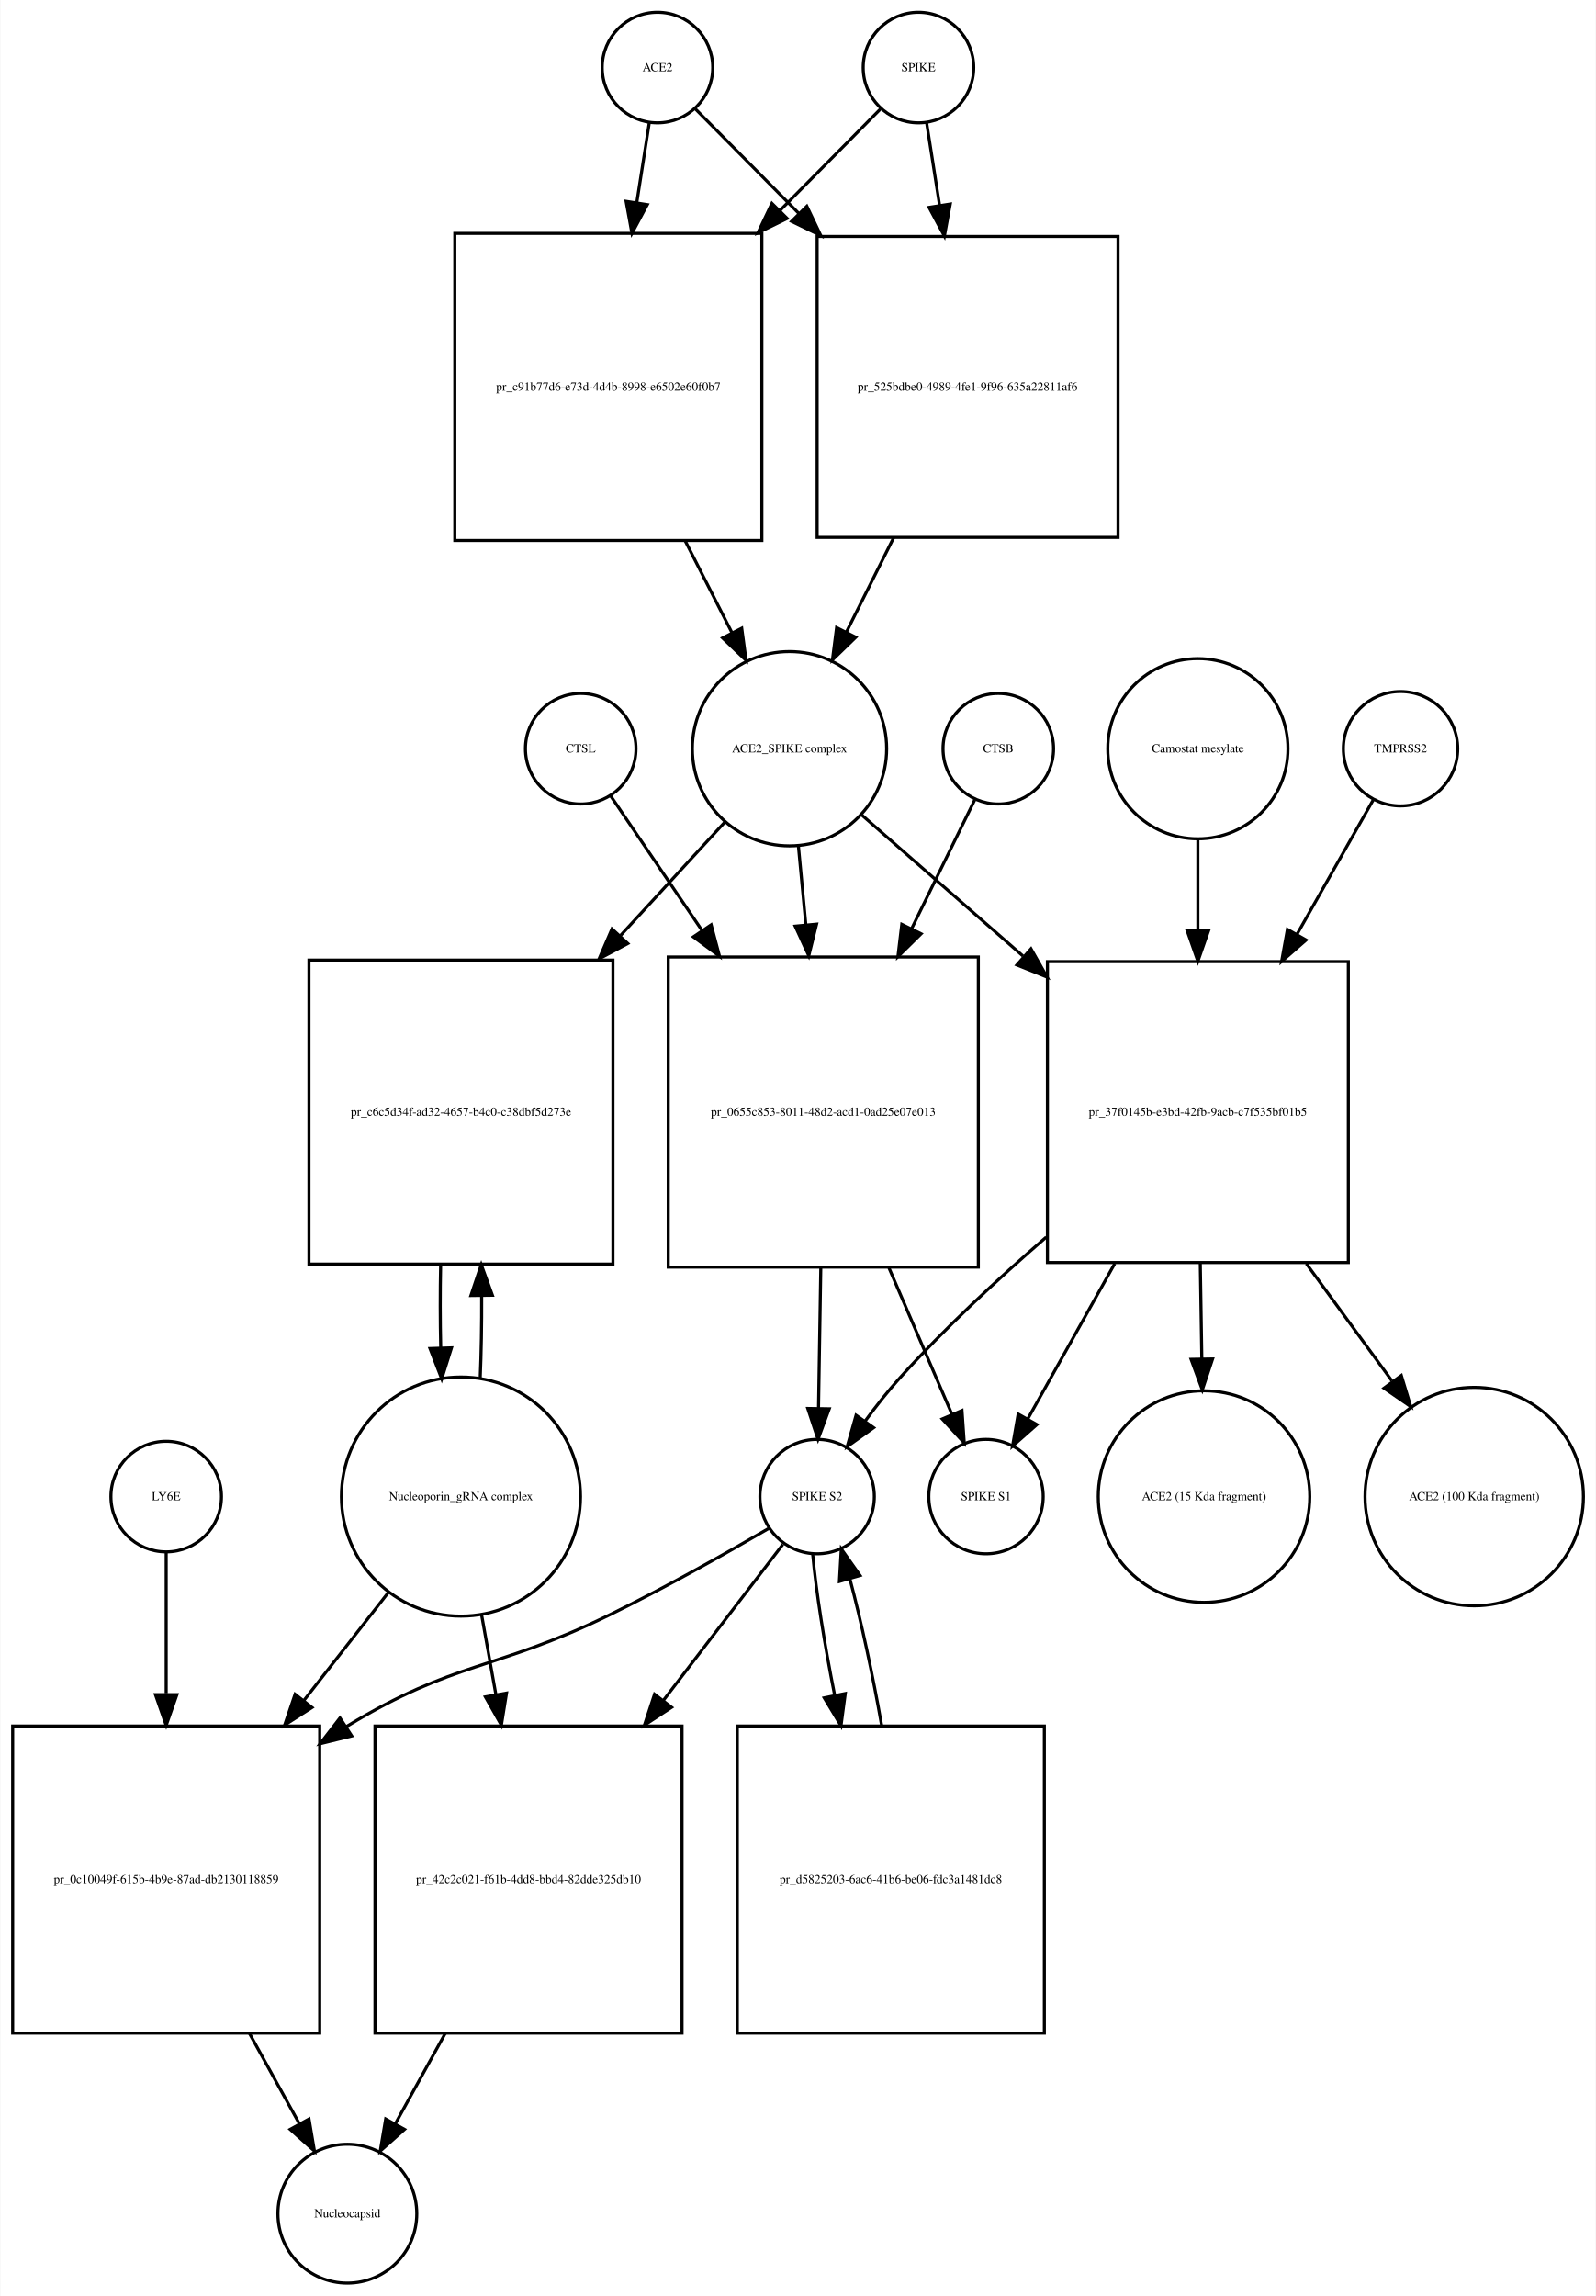
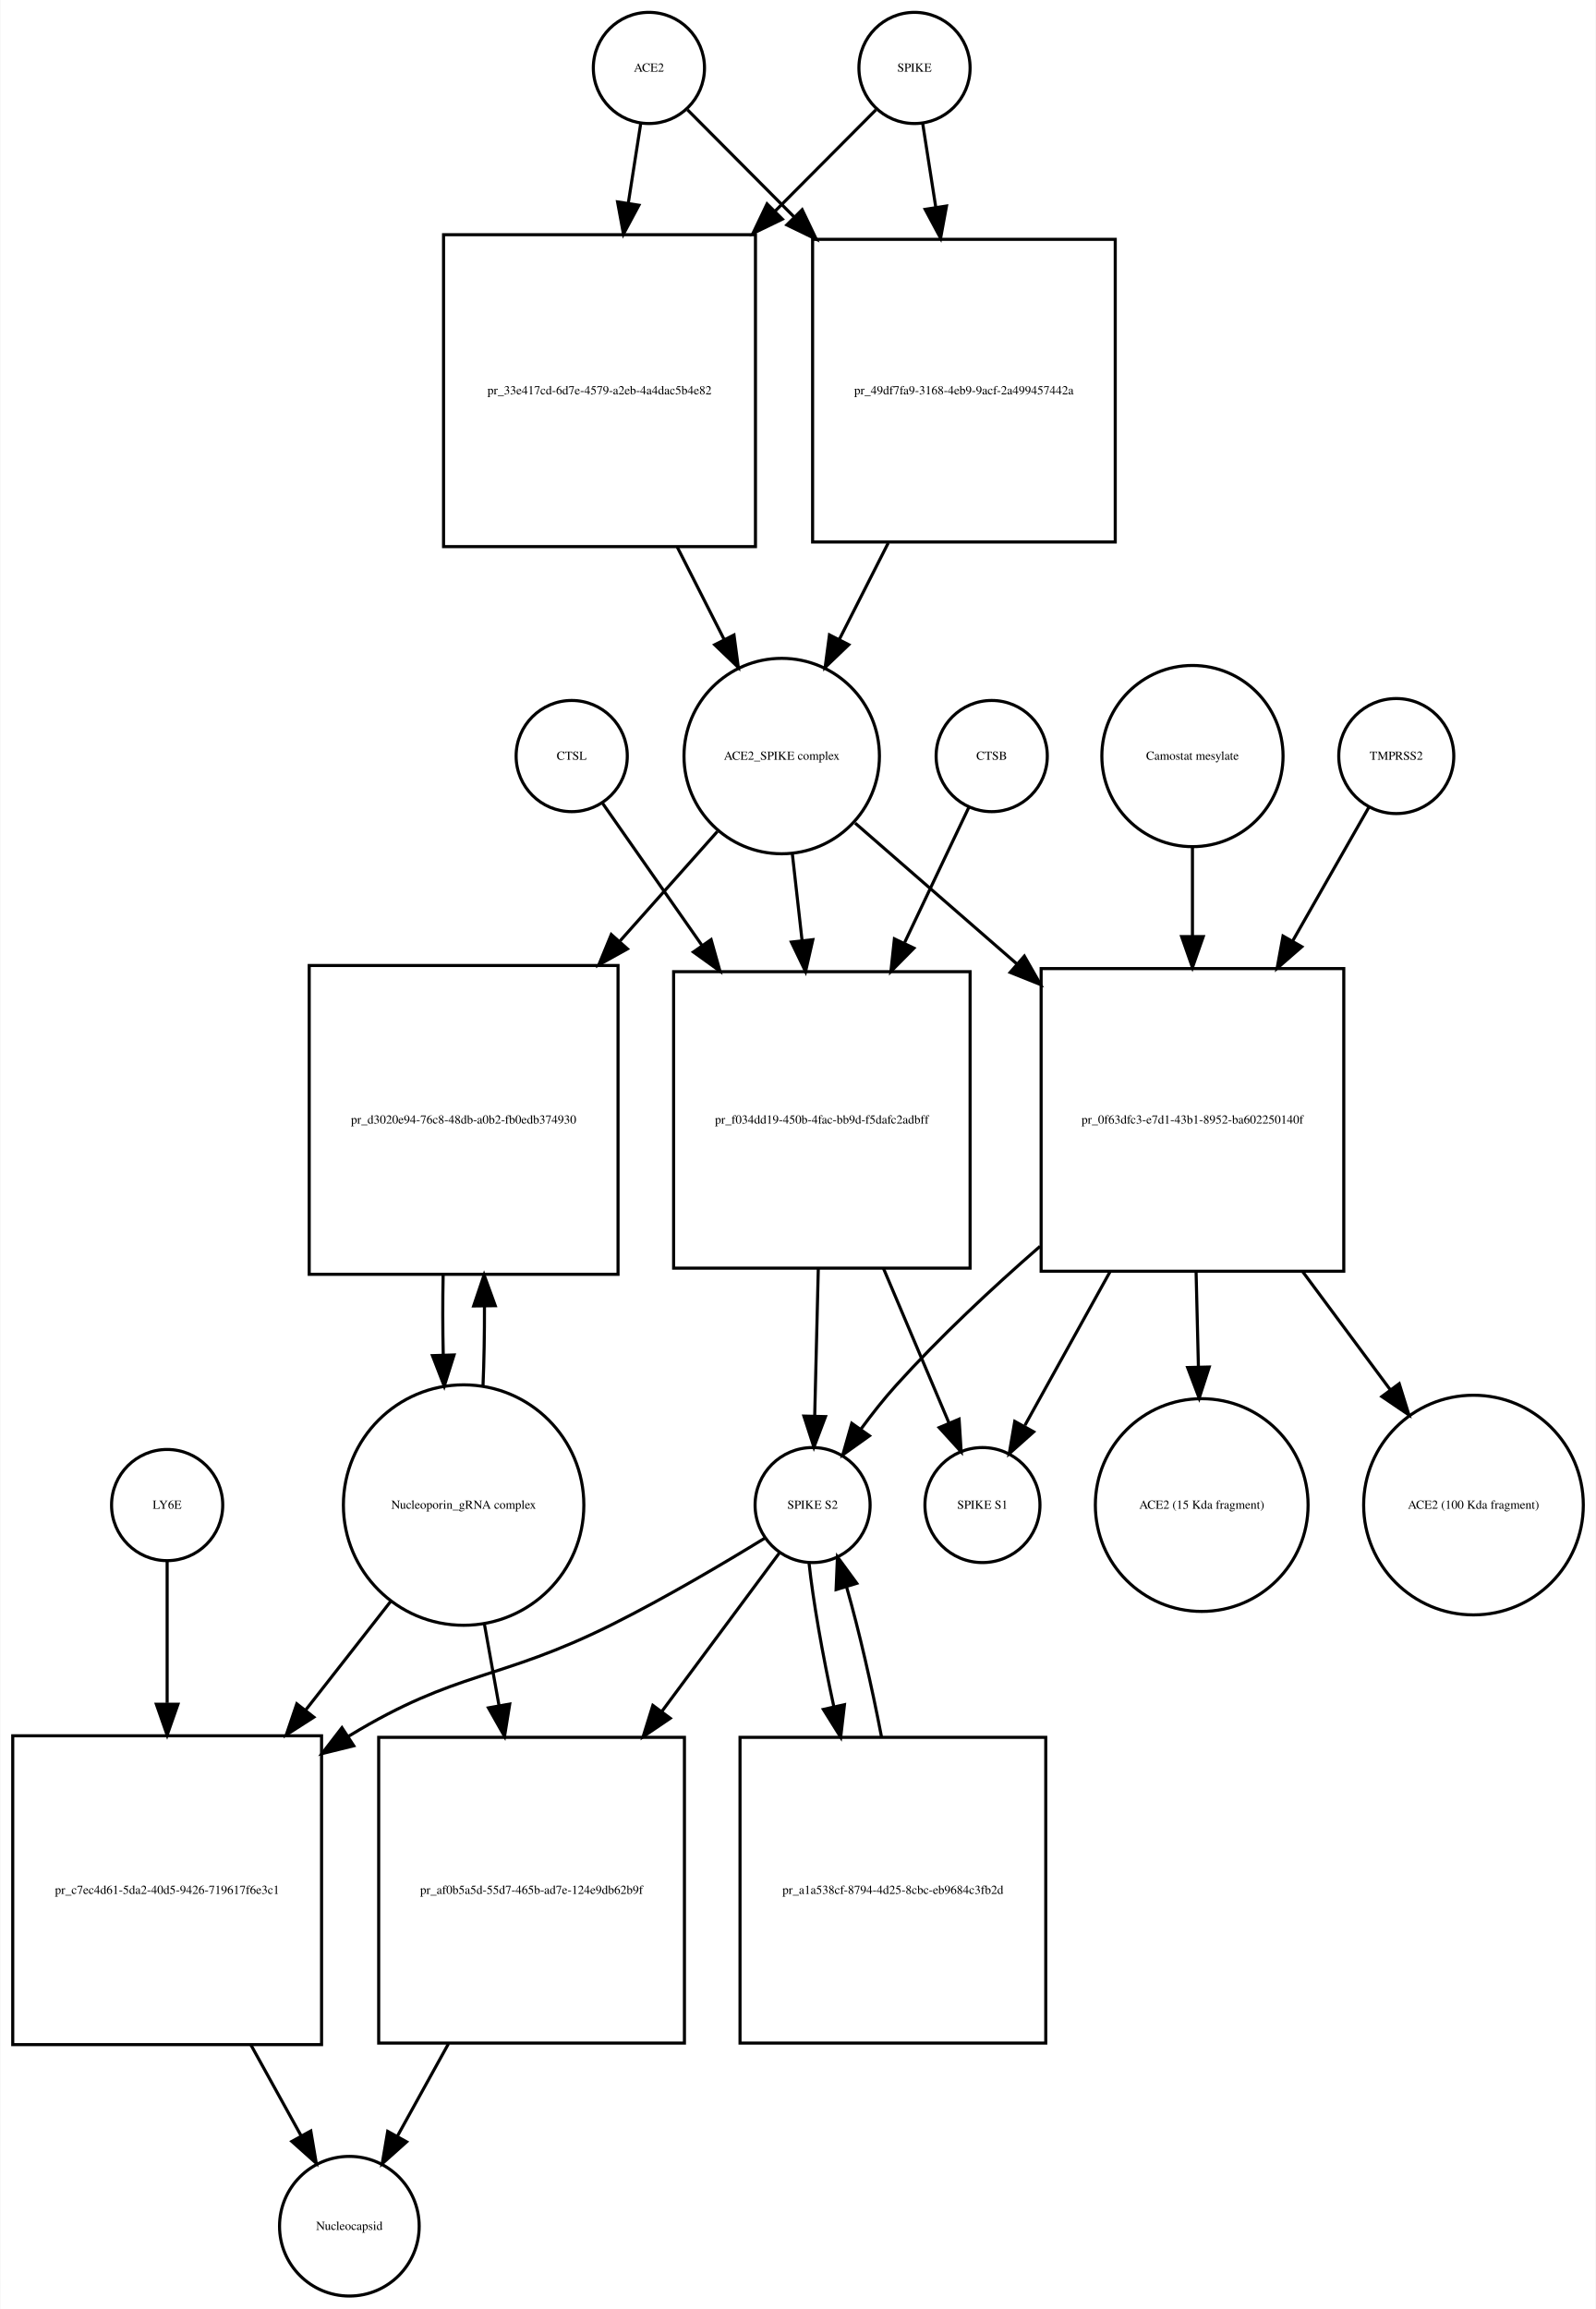
- <svg xmlns="http://www.w3.org/2000/svg" width="520pt" height="748pt" viewBox="0.00 0.00 519.53 747.68">
+ <svg xmlns="http://www.w3.org/2000/svg" width="517pt" height="748pt" viewBox="0.00 0.00 516.53 747.68">
  <g id="graph0" class="graph" transform="scale(1 1) rotate(0) translate(4 743.676)">
-     <polygon fill="white" stroke="none" points="-4,4 -4,-743.676 515.532,-743.676 515.532,4 -4,4" />
+     <polygon fill="white" stroke="none" points="-4,4 -4,-743.676 512.532,-743.676 512.532,4 -4,4" />
    <g id="node1" class="node">
-       <ellipse fill="none" stroke="black" cx="210" cy="-721.676" rx="18" ry="18" />
-       <text text-anchor="middle" x="210" y="-720.476" font-family="Times,serif" font-size="4.00">ACE2</text>
+       <ellipse fill="none" stroke="black" cx="206" cy="-721.676" rx="18" ry="18" />
+       <text text-anchor="middle" x="206" y="-720.476" font-family="Times,serif" font-size="4.00">ACE2</text>
    </g>
    <g id="node2" class="node">
-       <polygon fill="none" stroke="black" points="244,-667.676 144,-667.676 144,-567.676 244,-567.676 244,-667.676" />
-       <text text-anchor="middle" x="194" y="-616.476" font-family="Times,serif" font-size="4.00">pr_c91b77d6-e73d-4d4b-8998-e6502e60f0b7</text>
+       <polygon fill="none" stroke="black" points="240.5,-667.676 139.5,-667.676 139.5,-566.676 240.5,-566.676 240.5,-667.676" />
+       <text text-anchor="middle" x="190" y="-615.976" font-family="Times,serif" font-size="4.00">pr_33e417cd-6d7e-4579-a2eb-4a4dac5b4e82</text>
    </g>
    <g id="edge1" class="edge">
-       <path fill="none" stroke="black" d="M207.358,-703.833C206.199,-696.442 204.761,-687.279 203.263,-677.73" />
-       <polygon fill="black" stroke="black" points="206.697,-677.034 201.69,-667.697 199.782,-678.119 206.697,-677.034" />
+       <path fill="none" stroke="black" d="M203.358,-703.75C202.212,-696.407 200.794,-687.324 199.314,-677.846" />
+       <polygon fill="black" stroke="black" points="202.76,-677.223 197.759,-667.883 195.843,-678.303 202.76,-677.223" />
    </g>
    <g id="node17" class="node">
-       <polygon fill="none" stroke="black" points="360,-666.676 262,-666.676 262,-568.676 360,-568.676 360,-666.676" />
-       <text text-anchor="middle" x="311" y="-616.476" font-family="Times,serif" font-size="4.00">pr_525bdbe0-4989-4fe1-9f96-635a22811af6</text>
+       <polygon fill="none" stroke="black" points="357,-666.176 259,-666.176 259,-568.176 357,-568.176 357,-666.176" />
+       <text text-anchor="middle" x="308" y="-615.976" font-family="Times,serif" font-size="4.00">pr_49df7fa9-3168-4eb9-9acf-2a499457442a</text>
    </g>
    <g id="edge2" class="edge">
-       <path fill="none" stroke="black" d="M222.385,-708.169C231.096,-699.372 243.425,-686.921 256.125,-674.094" />
-       <polygon fill="black" stroke="black" points="258.65,-676.519 263.199,-666.951 253.676,-671.594 258.65,-676.519" />
+       <path fill="none" stroke="black" d="M218.507,-708.108C227.394,-699.177 240.01,-686.499 252.975,-673.471" />
+       <polygon fill="black" stroke="black" points="255.619,-675.776 260.192,-666.219 250.657,-670.838 255.619,-675.776" />
    </g>
    <g id="node3" class="node">
-       <ellipse fill="none" stroke="black" cx="253" cy="-499.856" rx="31.641" ry="31.641" />
-       <text text-anchor="middle" x="253" y="-498.656" font-family="Times,serif" font-size="4.00">ACE2_SPIKE complex</text>
+       <ellipse fill="none" stroke="black" cx="249" cy="-498.856" rx="31.641" ry="31.641" />
+       <text text-anchor="middle" x="249" y="-497.656" font-family="Times,serif" font-size="4.00">ACE2_SPIKE complex</text>
    </g>
    <g id="edge3" class="edge">
-       <path fill="none" stroke="black" d="M219.021,-567.558C224.109,-557.57 229.379,-547.225 234.207,-537.749" />
-       <polygon fill="black" stroke="black" points="237.443,-539.107 238.863,-528.607 231.206,-535.929 237.443,-539.107" />
+       <path fill="none" stroke="black" d="M215.192,-566.509C220.266,-556.505 225.514,-546.16 230.317,-536.689" />
+       <polygon fill="black" stroke="black" points="233.548,-538.058 234.95,-527.556 227.305,-534.891 233.548,-538.058" />
    </g>
    <g id="node6" class="node">
-       <polygon fill="none" stroke="black" points="195.5,-431.037 96.5,-431.037 96.5,-332.037 195.5,-332.037 195.5,-431.037" />
-       <text text-anchor="middle" x="146" y="-380.337" font-family="Times,serif" font-size="4.00">pr_c6c5d34f-ad32-4657-b4c0-c38dbf5d273e</text>
+       <polygon fill="none" stroke="black" points="196,-431.037 96,-431.037 96,-331.037 196,-331.037 196,-431.037" />
+       <text text-anchor="middle" x="146" y="-379.837" font-family="Times,serif" font-size="4.00">pr_d3020e94-76c8-48db-a0b2-fb0edb374930</text>
    </g>
    <g id="edge4" class="edge">
-       <path fill="none" stroke="black" d="M231.86,-475.875C222.085,-465.249 210.001,-452.112 198.017,-439.084" />
-       <polygon fill="black" stroke="black" points="200.336,-436.436 190.99,-431.445 195.184,-441.175 200.336,-436.436" />
+       <path fill="none" stroke="black" d="M228.156,-474.419C219.005,-464.128 207.822,-451.553 196.69,-439.036" />
+       <polygon fill="black" stroke="black" points="199.045,-436.417 189.784,-431.27 193.814,-441.069 199.045,-436.417" />
    </g>
    <g id="node7" class="node">
-       <polygon fill="none" stroke="black" points="314.5,-432.037 213.5,-432.037 213.5,-331.037 314.5,-331.037 314.5,-432.037" />
-       <text text-anchor="middle" x="264" y="-380.337" font-family="Times,serif" font-size="4.00">pr_0655c853-8011-48d2-acd1-0ad25e07e013</text>
+       <polygon fill="none" stroke="black" points="310,-429.037 214,-429.037 214,-333.037 310,-333.037 310,-429.037" />
+       <text text-anchor="middle" x="262" y="-379.837" font-family="Times,serif" font-size="4.00">pr_f034dd19-450b-4fac-bb9d-f5dafc2adbff</text>
    </g>
    <g id="edge5" class="edge">
-       <path fill="none" stroke="black" d="M255.919,-467.99C256.668,-460.068 257.5,-451.272 258.337,-442.423" />
-       <polygon fill="black" stroke="black" points="261.822,-442.738 259.28,-432.453 254.854,-442.079 261.822,-442.738" />
+       <path fill="none" stroke="black" d="M252.45,-467.123C253.421,-458.468 254.51,-448.767 255.595,-439.096" />
+       <polygon fill="black" stroke="black" points="259.083,-439.404 256.72,-429.076 252.126,-438.623 259.083,-439.404" />
    </g>
    <g id="node12" class="node">
-       <polygon fill="none" stroke="black" points="435,-430.537 337,-430.537 337,-332.537 435,-332.537 435,-430.537" />
-       <text text-anchor="middle" x="386" y="-380.337" font-family="Times,serif" font-size="4.00">pr_37f0145b-e3bd-42fb-9acb-c7f535bf01b5</text>
+       <polygon fill="none" stroke="black" points="431,-430.037 333,-430.037 333,-332.037 431,-332.037 431,-430.037" />
+       <text text-anchor="middle" x="382" y="-379.837" font-family="Times,serif" font-size="4.00">pr_0f63dfc3-e7d1-43b1-8952-ba602250140f</text>
    </g>
    <g id="edge6" class="edge">
-       <path fill="none" stroke="black" d="M276.472,-478.328C291.088,-465.545 310.565,-448.511 329.038,-432.354" />
-       <polygon fill="black" stroke="black" points="331.654,-434.717 336.877,-425.499 327.046,-429.447 331.654,-434.717" />
+       <path fill="none" stroke="black" d="M272.778,-477.15C287.357,-464.454 306.687,-447.621 325.03,-431.648" />
+       <polygon fill="black" stroke="black" points="327.571,-434.076 332.814,-424.869 322.974,-428.797 327.571,-434.076" />
    </g>
    <g id="node4" class="node">
-       <ellipse fill="none" stroke="black" cx="295" cy="-721.676" rx="18" ry="18" />
-       <text text-anchor="middle" x="295" y="-720.476" font-family="Times,serif" font-size="4.00">SPIKE</text>
+       <ellipse fill="none" stroke="black" cx="292" cy="-721.676" rx="18" ry="18" />
+       <text text-anchor="middle" x="292" y="-720.476" font-family="Times,serif" font-size="4.00">SPIKE</text>
    </g>
    <g id="edge7" class="edge">
-       <path fill="none" stroke="black" d="M282.615,-708.169C274.161,-699.631 262.299,-687.651 249.997,-675.227" />
-       <polygon fill="black" stroke="black" points="252.248,-672.527 242.725,-667.884 247.274,-677.452 252.248,-672.527" />
+       <path fill="none" stroke="black" d="M279.493,-708.108C271.044,-699.617 259.224,-687.74 246.939,-675.395" />
+       <polygon fill="black" stroke="black" points="249.209,-672.713 239.674,-668.094 244.247,-677.651 249.209,-672.713" />
    </g>
    <g id="edge8" class="edge">
-       <path fill="none" stroke="black" d="M297.642,-703.833C298.84,-696.194 300.335,-686.663 301.887,-676.769" />
-       <polygon fill="black" stroke="black" points="305.357,-677.232 303.449,-666.811 298.442,-676.147 305.357,-677.232" />
+       <path fill="none" stroke="black" d="M294.642,-703.75C295.84,-696.074 297.335,-686.497 298.887,-676.554" />
+       <polygon fill="black" stroke="black" points="302.365,-676.967 300.449,-666.547 295.449,-675.887 302.365,-676.967" />
    </g>
    <g id="node5" class="node">
      <ellipse fill="none" stroke="black" cx="146" cy="-256.322" rx="38.929" ry="38.929" />
      <text text-anchor="middle" x="146" y="-255.122" font-family="Times,serif" font-size="4.00">Nucleoporin_gRNA complex </text>
    </g>
    <g id="edge9" class="edge">
-       <path fill="none" stroke="black" d="M152.261,-294.646C152.621,-303.155 152.783,-312.4 152.745,-321.566" />
-       <polygon fill="black" stroke="black" points="149.241,-321.796 152.617,-331.839 156.241,-321.884 149.241,-321.796" />
+       <path fill="none" stroke="black" d="M152.274,-294.823C152.616,-302.986 152.774,-311.816 152.747,-320.594" />
+       <polygon fill="black" stroke="black" points="149.245,-320.792 152.631,-330.831 156.244,-320.872 149.245,-320.792" />
    </g>
    <g id="node18" class="node">
      <polygon fill="none" stroke="black" points="100,-181.608 0,-181.608 0,-81.608 100,-81.608 100,-181.608" />
-       <text text-anchor="middle" x="50" y="-130.408" font-family="Times,serif" font-size="4.00">pr_0c10049f-615b-4b9e-87ad-db2130118859</text>
+       <text text-anchor="middle" x="50" y="-130.408" font-family="Times,serif" font-size="4.00">pr_c7ec4d61-5da2-40d5-9426-719617f6e3c1</text>
    </g>
    <g id="edge10" class="edge">
      <path fill="none" stroke="black" d="M122.516,-225.303C114.137,-214.593 104.397,-202.142 94.825,-189.907" />
      <polygon fill="black" stroke="black" points="97.494,-187.638 88.576,-181.919 91.981,-191.951 97.494,-187.638" />
    </g>
    <g id="node22" class="node">
-       <polygon fill="none" stroke="black" points="218,-181.608 118,-181.608 118,-81.608 218,-81.608 218,-181.608" />
-       <text text-anchor="middle" x="168" y="-130.408" font-family="Times,serif" font-size="4.00">pr_42c2c021-f61b-4dd8-bbd4-82dde325db10</text>
+       <polygon fill="none" stroke="black" points="217.5,-181.108 118.5,-181.108 118.5,-82.108 217.5,-82.108 217.5,-181.108" />
+       <text text-anchor="middle" x="168" y="-130.408" font-family="Times,serif" font-size="4.00">pr_af0b5a5d-55d7-465b-ad7e-124e9db62b9f</text>
    </g>
    <g id="edge11" class="edge">
-       <path fill="none" stroke="black" d="M152.66,-218.171C154.149,-209.868 155.764,-200.861 157.368,-191.912" />
-       <polygon fill="black" stroke="black" points="160.848,-192.334 159.168,-181.873 153.958,-191.099 160.848,-192.334" />
+       <path fill="none" stroke="black" d="M152.66,-218.171C154.184,-209.675 155.839,-200.442 157.48,-191.288" />
+       <polygon fill="black" stroke="black" points="160.929,-191.886 159.248,-181.425 154.038,-190.65 160.929,-191.886" />
    </g>
    <g id="edge12" class="edge">
-       <path fill="none" stroke="black" d="M139.383,-331.839C139.197,-322.943 139.206,-313.671 139.41,-304.811" />
-       <polygon fill="black" stroke="black" points="142.914,-304.754 139.739,-294.646 135.917,-304.527 142.914,-304.754" />
+       <path fill="none" stroke="black" d="M139.369,-330.831C139.2,-322.298 139.211,-313.439 139.403,-304.949" />
+       <polygon fill="black" stroke="black" points="142.905,-304.93 139.726,-294.823 135.908,-304.706 142.905,-304.93" />
    </g>
    <g id="node8" class="node">
-       <ellipse fill="none" stroke="black" cx="262" cy="-256.322" rx="18.623" ry="18.623" />
-       <text text-anchor="middle" x="262" y="-255.122" font-family="Times,serif" font-size="4.00">SPIKE S2</text>
+       <ellipse fill="none" stroke="black" cx="259" cy="-256.322" rx="18.623" ry="18.623" />
+       <text text-anchor="middle" x="259" y="-255.122" font-family="Times,serif" font-size="4.00">SPIKE S2</text>
    </g>
    <g id="edge13" class="edge">
-       <path fill="none" stroke="black" d="M263.192,-330.776C262.939,-315.176 262.669,-298.524 262.45,-285.025" />
-       <polygon fill="black" stroke="black" points="265.948,-284.897 262.286,-274.956 258.949,-285.011 265.948,-284.897" />
+       <path fill="none" stroke="black" d="M260.849,-332.943C260.454,-316.785 260.025,-299.229 259.679,-285.104" />
+       <polygon fill="black" stroke="black" points="263.177,-284.963 259.433,-275.051 256.179,-285.134 263.177,-284.963" />
    </g>
    <g id="node11" class="node">
-       <ellipse fill="none" stroke="black" cx="317" cy="-256.322" rx="18.623" ry="18.623" />
-       <text text-anchor="middle" x="317" y="-255.122" font-family="Times,serif" font-size="4.00">SPIKE S1</text>
+       <ellipse fill="none" stroke="black" cx="314" cy="-256.322" rx="18.623" ry="18.623" />
+       <text text-anchor="middle" x="314" y="-255.122" font-family="Times,serif" font-size="4.00">SPIKE S1</text>
    </g>
    <g id="edge14" class="edge">
-       <path fill="none" stroke="black" d="M285.404,-330.776C292.432,-314.437 299.957,-296.944 305.9,-283.128" />
-       <polygon fill="black" stroke="black" points="309.181,-284.357 309.917,-273.788 302.751,-281.591 309.181,-284.357" />
+       <path fill="none" stroke="black" d="M281.956,-332.943C289.17,-315.919 297.041,-297.344 303.177,-282.864" />
+       <polygon fill="black" stroke="black" points="306.439,-284.136 307.118,-273.563 299.994,-281.404 306.439,-284.136" />
    </g>
    <g id="edge15" class="edge">
-       <path fill="none" stroke="black" d="M246.313,-246.001C232.69,-238.056 212.324,-226.539 194,-217.608 157.121,-199.634 144.043,-202.942 109,-181.608 108.908,-181.552 108.815,-181.496 108.723,-181.439" />
+       <path fill="none" stroke="black" d="M243.541,-245.616C230.557,-237.645 211.391,-226.294 194,-217.608 157.296,-199.278 144.043,-202.942 109,-181.608 108.908,-181.552 108.815,-181.496 108.723,-181.439" />
      <polygon fill="black" stroke="black" points="110.424,-178.37 100.137,-175.836 106.598,-184.232 110.424,-178.37" />
    </g>
    <g id="node21" class="node">
-       <polygon fill="none" stroke="black" points="336,-181.608 236,-181.608 236,-81.608 336,-81.608 336,-181.608" />
-       <text text-anchor="middle" x="286" y="-130.408" font-family="Times,serif" font-size="4.00">pr_d5825203-6ac6-41b6-be06-fdc3a1481dc8</text>
+       <polygon fill="none" stroke="black" points="334.5,-181.108 235.5,-181.108 235.5,-82.108 334.5,-82.108 334.5,-181.108" />
+       <text text-anchor="middle" x="285" y="-130.408" font-family="Times,serif" font-size="4.00">pr_a1a538cf-8794-4d25-8cbc-eb9684c3fb2d</text>
    </g>
    <g id="edge16" class="edge">
-       <path fill="none" stroke="black" d="M260.538,-237.741C261.638,-225.497 264.366,-208.402 267.727,-191.549" />
-       <polygon fill="black" stroke="black" points="271.167,-192.196 269.771,-181.694 264.313,-190.775 271.167,-192.196" />
+       <path fill="none" stroke="black" d="M257.825,-237.741C259.136,-225.386 262.186,-208.092 265.865,-191.092" />
+       <polygon fill="black" stroke="black" points="269.32,-191.68 268.096,-181.156 262.49,-190.147 269.32,-191.68" />
    </g>
    <g id="edge17" class="edge">
-       <path fill="none" stroke="black" d="M250.848,-240.764C241.103,-228.042 226.297,-208.713 211.883,-189.896" />
-       <polygon fill="black" stroke="black" points="214.605,-187.694 205.746,-181.884 209.048,-191.951 214.605,-187.694" />
+       <path fill="none" stroke="black" d="M248.204,-240.764C238.688,-227.931 224.186,-208.375 210.117,-189.403" />
+       <polygon fill="black" stroke="black" points="212.898,-187.278 204.13,-181.33 207.275,-191.447 212.898,-187.278" />
    </g>
    <g id="node9" class="node">
-       <ellipse fill="none" stroke="black" cx="321" cy="-499.856" rx="18" ry="18" />
-       <text text-anchor="middle" x="321" y="-498.656" font-family="Times,serif" font-size="4.00">CTSB</text>
+       <ellipse fill="none" stroke="black" cx="317" cy="-498.856" rx="18" ry="18" />
+       <text text-anchor="middle" x="317" y="-497.656" font-family="Times,serif" font-size="4.00">CTSB</text>
    </g>
    <g id="edge18" class="edge">
-       <path fill="none" stroke="black" d="M313.313,-483.169C307.927,-472.179 300.362,-456.741 292.771,-441.25" />
-       <polygon fill="black" stroke="black" points="295.859,-439.596 288.315,-432.157 289.573,-442.677 295.859,-439.596" />
+       <path fill="none" stroke="black" d="M309.582,-482.236C304.166,-470.829 296.463,-454.609 288.829,-438.533" />
+       <polygon fill="black" stroke="black" points="291.811,-436.655 284.36,-429.123 285.488,-439.657 291.811,-436.655" />
    </g>
    <g id="node10" class="node">
-       <ellipse fill="none" stroke="black" cx="185" cy="-499.856" rx="18" ry="18" />
-       <text text-anchor="middle" x="185" y="-498.656" font-family="Times,serif" font-size="4.00">CTSL</text>
+       <ellipse fill="none" stroke="black" cx="181" cy="-498.856" rx="18" ry="18" />
+       <text text-anchor="middle" x="181" y="-497.656" font-family="Times,serif" font-size="4.00">CTSL</text>
    </g>
    <g id="edge19" class="edge">
-       <path fill="none" stroke="black" d="M194.687,-484.593C202.265,-473.435 213.345,-457.122 224.431,-440.798" />
-       <polygon fill="black" stroke="black" points="227.487,-442.527 230.21,-432.288 221.697,-438.595 227.487,-442.527" />
+       <path fill="none" stroke="black" d="M190.932,-483.655C199.101,-471.975 211.235,-454.624 223.175,-437.551" />
+       <polygon fill="black" stroke="black" points="226.14,-439.419 229.003,-429.218 220.404,-435.407 226.14,-439.419" />
    </g>
    <g id="edge20" class="edge">
-       <path fill="none" stroke="black" d="M336.624,-340.827C320.702,-327.047 303.449,-311.026 289,-295.037 285.086,-290.705 281.223,-285.802 277.697,-280.999" />
-       <polygon fill="black" stroke="black" points="280.399,-278.758 271.774,-272.605 274.68,-282.794 280.399,-278.758" />
+       <path fill="none" stroke="black" d="M332.652,-340.102C317.032,-326.498 300.161,-310.743 286,-295.037 282.091,-290.701 278.23,-285.796 274.704,-280.992" />
+       <polygon fill="black" stroke="black" points="277.407,-278.751 268.781,-272.599 271.687,-282.787 277.407,-278.751" />
    </g>
    <g id="edge21" class="edge">
-       <path fill="none" stroke="black" d="M358.927,-332.193C349.202,-314.827 338.651,-295.985 330.566,-281.547" />
-       <polygon fill="black" stroke="black" points="333.582,-279.77 325.642,-272.755 327.475,-283.19 333.582,-279.77" />
+       <path fill="none" stroke="black" d="M355.32,-331.889C345.887,-314.867 335.666,-296.422 327.749,-282.135" />
+       <polygon fill="black" stroke="black" points="330.583,-280.028 322.675,-272.977 324.46,-283.421 330.583,-280.028" />
    </g>
    <g id="node15" class="node">
-       <ellipse fill="none" stroke="black" cx="388" cy="-256.322" rx="34.443" ry="34.443" />
-       <text text-anchor="middle" x="388" y="-255.122" font-family="Times,serif" font-size="4.00">ACE2 (15 Kda fragment)</text>
+       <ellipse fill="none" stroke="black" cx="385" cy="-256.322" rx="34.443" ry="34.443" />
+       <text text-anchor="middle" x="385" y="-255.122" font-family="Times,serif" font-size="4.00">ACE2 (15 Kda fragment)</text>
    </g>
    <g id="edge22" class="edge">
-       <path fill="none" stroke="black" d="M386.785,-332.193C386.95,-321.985 387.124,-311.267 387.287,-301.234" />
-       <polygon fill="black" stroke="black" points="390.789,-301.131 387.452,-291.075 383.79,-301.017 390.789,-301.131" />
+       <path fill="none" stroke="black" d="M383.177,-331.889C383.426,-321.723 383.687,-311.048 383.931,-301.055" />
+       <polygon fill="black" stroke="black" points="387.433,-301.021 384.178,-290.938 380.435,-300.85 387.433,-301.021" />
    </g>
    <g id="node16" class="node">
-       <ellipse fill="none" stroke="black" cx="476" cy="-256.322" rx="35.564" ry="35.564" />
-       <text text-anchor="middle" x="476" y="-255.122" font-family="Times,serif" font-size="4.00">ACE2 (100 Kda fragment)</text>
+       <ellipse fill="none" stroke="black" cx="473" cy="-256.322" rx="35.564" ry="35.564" />
+       <text text-anchor="middle" x="473" y="-255.122" font-family="Times,serif" font-size="4.00">ACE2 (100 Kda fragment)</text>
    </g>
    <g id="edge23" class="edge">
-       <path fill="none" stroke="black" d="M421.312,-332.193C430.585,-319.498 440.434,-306.014 449.181,-294.039" />
-       <polygon fill="black" stroke="black" points="452.26,-295.758 455.332,-285.618 446.607,-291.629 452.26,-295.758" />
+       <path fill="none" stroke="black" d="M417.704,-331.889C427.171,-319.123 437.232,-305.556 446.141,-293.543" />
+       <polygon fill="black" stroke="black" points="448.957,-295.62 452.102,-285.503 443.334,-291.451 448.957,-295.62" />
    </g>
    <g id="node13" class="node">
-       <ellipse fill="none" stroke="black" cx="452" cy="-499.856" rx="18.623" ry="18.623" />
-       <text text-anchor="middle" x="452" y="-498.656" font-family="Times,serif" font-size="4.00">TMPRSS2</text>
+       <ellipse fill="none" stroke="black" cx="448" cy="-498.856" rx="18.623" ry="18.623" />
+       <text text-anchor="middle" x="448" y="-497.656" font-family="Times,serif" font-size="4.00">TMPRSS2</text>
    </g>
    <g id="edge24" class="edge">
-       <path fill="none" stroke="black" d="M443.099,-483.169C436.627,-471.763 427.436,-455.564 418.314,-439.488" />
-       <polygon fill="black" stroke="black" points="421.251,-437.572 413.272,-430.601 415.163,-441.026 421.251,-437.572" />
+       <path fill="none" stroke="black" d="M439.099,-482.236C432.657,-470.931 423.52,-454.898 414.44,-438.964" />
+       <polygon fill="black" stroke="black" points="417.411,-437.108 409.419,-430.152 411.329,-440.574 417.411,-437.108" />
    </g>
    <g id="node14" class="node">
-       <ellipse fill="none" stroke="black" cx="386" cy="-499.856" rx="29.337" ry="29.337" />
-       <text text-anchor="middle" x="386" y="-498.656" font-family="Times,serif" font-size="4.00">Camostat mesylate</text>
+       <ellipse fill="none" stroke="black" cx="382" cy="-498.856" rx="29.337" ry="29.337" />
+       <text text-anchor="middle" x="382" y="-497.656" font-family="Times,serif" font-size="4.00">Camostat mesylate</text>
    </g>
    <g id="edge25" class="edge">
-       <path fill="none" stroke="black" d="M386,-470.401C386,-461.422 386,-451.152 386,-440.875" />
-       <polygon fill="black" stroke="black" points="389.5,-440.642 386,-430.642 382.5,-440.642 389.5,-440.642" />
+       <path fill="none" stroke="black" d="M382,-469.524C382,-460.684 382,-450.587 382,-440.469" />
+       <polygon fill="black" stroke="black" points="385.5,-440.389 382,-430.389 378.5,-440.389 385.5,-440.389" />
    </g>
    <g id="edge26" class="edge">
-       <path fill="none" stroke="black" d="M286.907,-568.564C281.765,-558.297 276.411,-547.606 271.518,-537.834" />
-       <polygon fill="black" stroke="black" points="274.596,-536.165 266.989,-528.79 268.337,-539.299 274.596,-536.165" />
+       <path fill="none" stroke="black" d="M283.491,-567.857C278.213,-557.45 272.715,-546.611 267.7,-536.724" />
+       <polygon fill="black" stroke="black" points="270.708,-534.917 263.063,-527.582 264.465,-538.083 270.708,-534.917" />
    </g>
    <g id="node19" class="node">
      <ellipse fill="none" stroke="black" cx="109" cy="-22.804" rx="22.61" ry="22.61" />
      <text text-anchor="middle" x="109" y="-21.604" font-family="Times,serif" font-size="4.00">Nucleocapsid</text>
    </g>
    <g id="edge27" class="edge">
      <path fill="none" stroke="black" d="M77.082,-81.583C82.658,-71.489 88.35,-61.185 93.354,-52.127" />
      <polygon fill="black" stroke="black" points="96.514,-53.645 98.286,-43.2 90.386,-50.261 96.514,-53.645" />
    </g>
    <g id="node20" class="node">
      <ellipse fill="none" stroke="black" cx="50" cy="-256.322" rx="18" ry="18" />
      <text text-anchor="middle" x="50" y="-255.122" font-family="Times,serif" font-size="4.00">LY6E</text>
    </g>
    <g id="edge28" class="edge">
      <path fill="none" stroke="black" d="M50,-238.26C50,-226.152 50,-209.118 50,-192.256" />
      <polygon fill="black" stroke="black" points="53.5,-191.825 50,-181.825 46.5,-191.825 53.5,-191.825" />
    </g>
    <g id="edge29" class="edge">
-       <path fill="none" stroke="black" d="M283.009,-181.806C280.14,-198.131 276.377,-215.652 272.674,-229.493" />
-       <polygon fill="black" stroke="black" points="269.259,-228.702 269.869,-239.28 275.988,-230.631 269.259,-228.702" />
+       <path fill="none" stroke="black" d="M281.326,-181.183C278.166,-197.735 274.048,-215.587 270.057,-229.624" />
+       <polygon fill="black" stroke="black" points="266.606,-228.945 267.048,-239.531 273.304,-230.98 266.606,-228.945" />
    </g>
    <g id="edge30" class="edge">
-       <path fill="none" stroke="black" d="M140.918,-81.583C135.342,-71.489 129.65,-61.185 124.646,-52.127" />
-       <polygon fill="black" stroke="black" points="127.613,-50.261 119.714,-43.2 121.486,-53.645 127.613,-50.261" />
+       <path fill="none" stroke="black" d="M141.09,-81.894C135.451,-71.686 129.684,-61.248 124.624,-52.087" />
+       <polygon fill="black" stroke="black" points="127.539,-50.126 119.64,-43.065 121.412,-53.511 127.539,-50.126" />
    </g>
  </g>
</svg>
